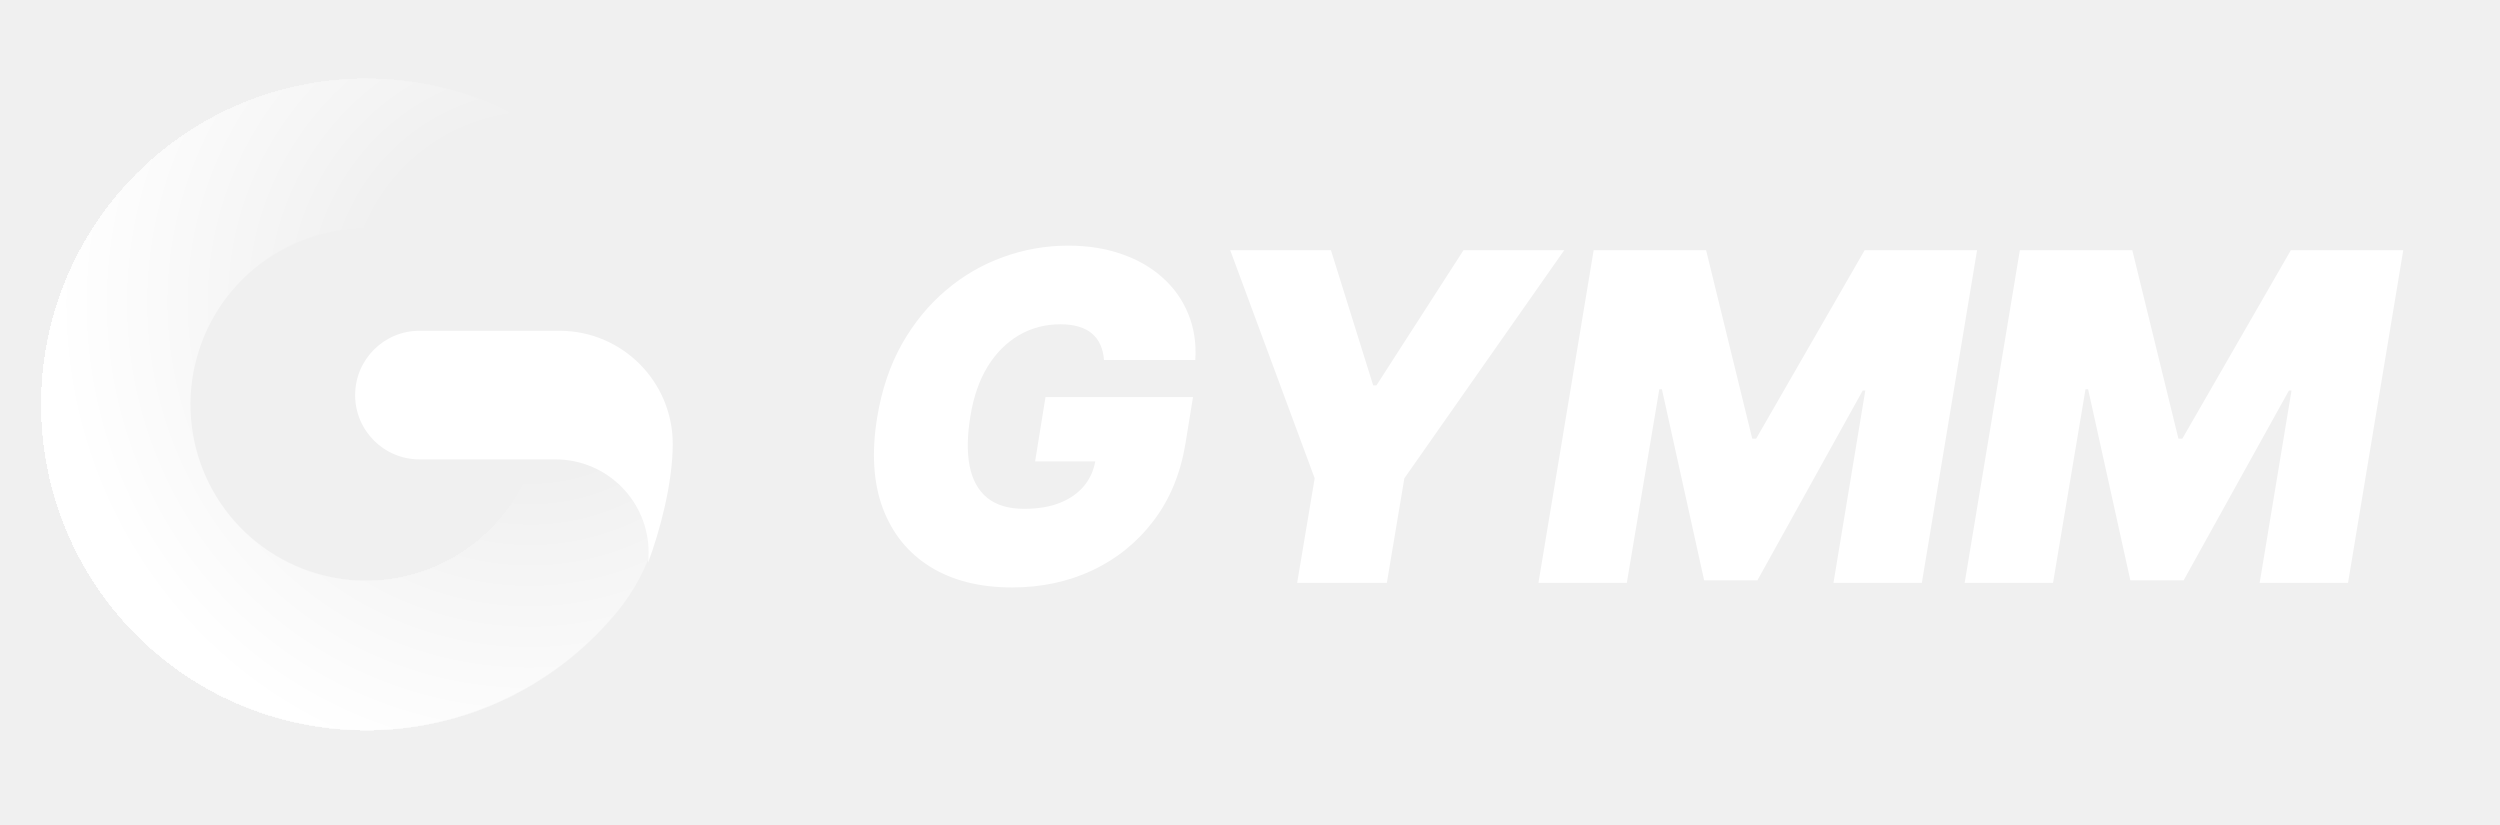
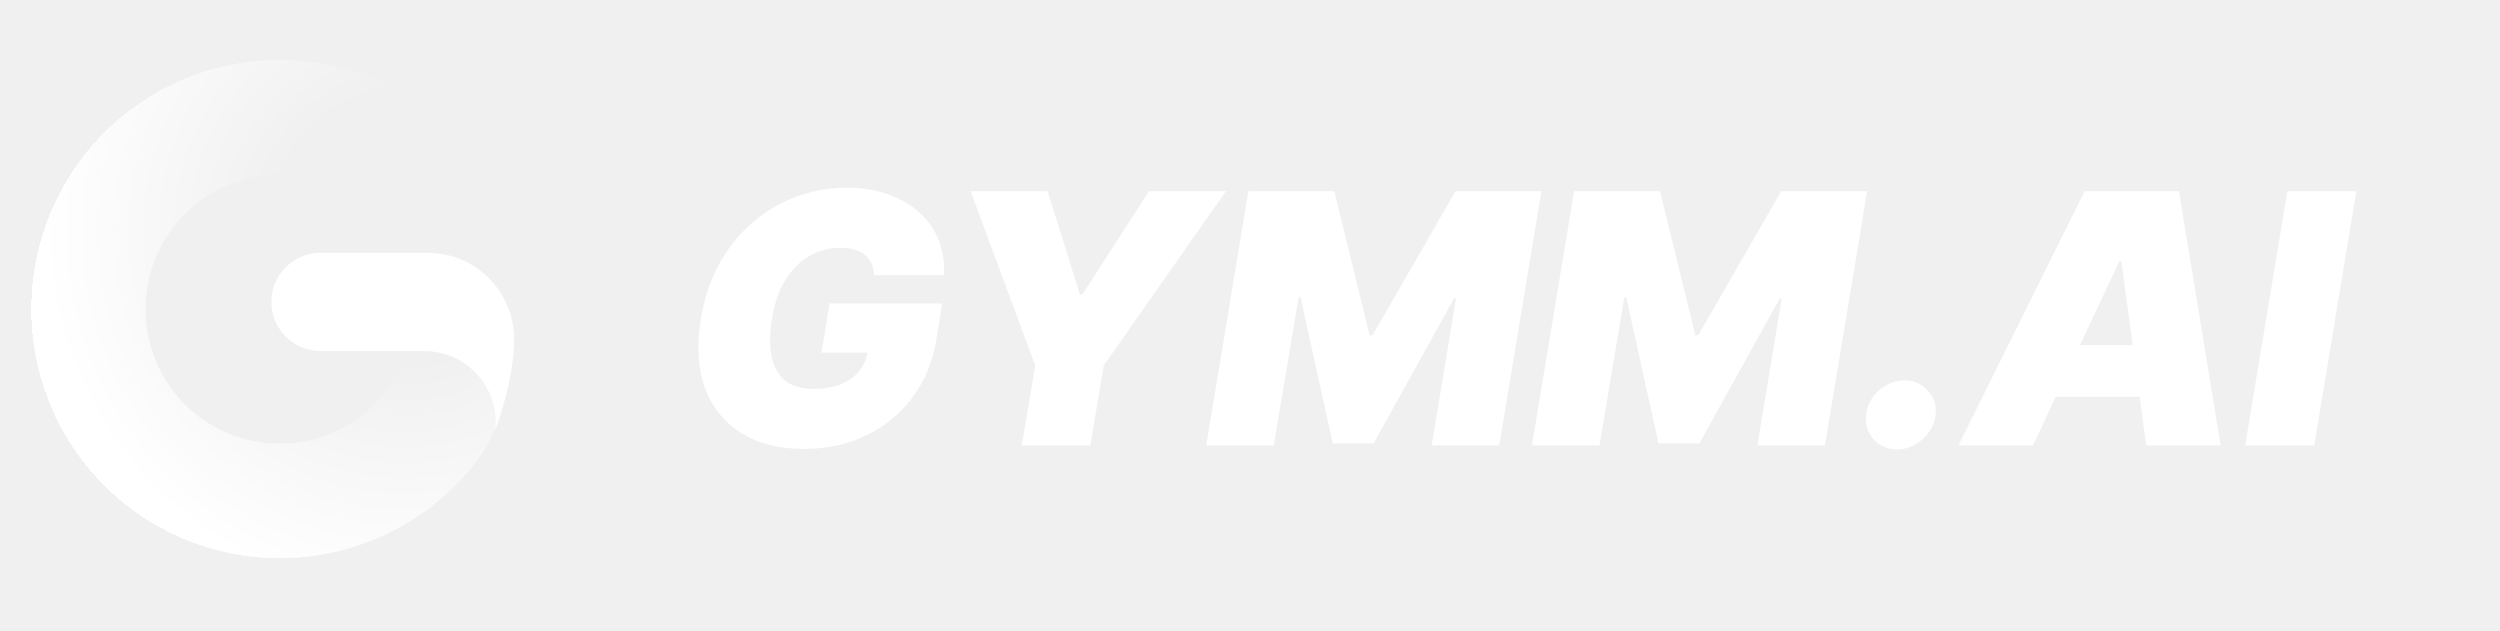
- <svg xmlns="http://www.w3.org/2000/svg" width="94" height="31" viewBox="0 0 94 31" fill="none">
-   <path d="M41.51 13.537C41.494 13.321 41.449 13.132 41.376 12.969C41.302 12.802 41.198 12.661 41.064 12.547C40.93 12.429 40.763 12.341 40.563 12.284C40.368 12.223 40.138 12.193 39.873 12.193C39.303 12.193 38.784 12.329 38.315 12.602C37.847 12.875 37.454 13.268 37.136 13.781C36.823 14.294 36.607 14.913 36.489 15.638C36.367 16.371 36.356 16.998 36.458 17.519C36.56 18.041 36.78 18.44 37.118 18.717C37.46 18.994 37.922 19.132 38.505 19.132C39.026 19.132 39.476 19.057 39.855 18.906C40.233 18.755 40.537 18.541 40.765 18.265C40.993 17.988 41.135 17.662 41.192 17.287L41.779 17.348H38.92L39.311 14.929H44.857L44.576 16.664C44.389 17.804 43.986 18.78 43.367 19.59C42.752 20.396 41.986 21.015 41.07 21.447C40.154 21.875 39.148 22.088 38.053 22.088C36.839 22.088 35.815 21.83 34.98 21.313C34.145 20.796 33.549 20.058 33.19 19.101C32.836 18.144 32.767 17.006 32.983 15.687C33.154 14.652 33.463 13.736 33.911 12.938C34.363 12.14 34.915 11.466 35.566 10.916C36.218 10.362 36.937 9.945 37.723 9.664C38.509 9.379 39.323 9.236 40.166 9.236C40.903 9.236 41.573 9.342 42.176 9.554C42.778 9.762 43.294 10.059 43.721 10.446C44.149 10.829 44.468 11.283 44.68 11.808C44.896 12.333 44.984 12.909 44.943 13.537H41.51ZM46.256 9.407H50.043L51.632 14.49H51.754L55.028 9.407H58.815L52.804 17.984L52.145 21.917H48.773L49.432 17.984L46.256 9.407ZM59.922 9.407H64.149L65.884 16.493H66.031L70.111 9.407H74.338L72.261 21.917H68.938L70.135 14.685H70.038L66.079 21.82H64.076L62.488 14.636H62.39L61.168 21.917H57.845L59.922 9.407ZM75.947 9.407H80.174L81.909 16.493H82.056L86.136 9.407H90.363L88.286 21.917H84.963L86.161 14.685H86.063L82.105 21.82H80.101L78.513 14.636H78.415L77.194 21.917H73.871L75.947 9.407Z" fill="white" />
+ <svg xmlns="http://www.w3.org/2000/svg" width="123" height="31" viewBox="0 0 123 31" fill="none">
+   <path d="M43.01 13.537C42.994 13.321 42.949 13.132 42.876 12.969C42.802 12.802 42.698 12.661 42.564 12.547C42.43 12.429 42.263 12.341 42.063 12.284C41.868 12.223 41.638 12.193 41.373 12.193C40.803 12.193 40.283 12.329 39.815 12.602C39.347 12.875 38.954 13.268 38.636 13.781C38.323 14.294 38.107 14.913 37.989 15.638C37.867 16.371 37.856 16.998 37.958 17.519C38.06 18.041 38.28 18.44 38.618 18.717C38.96 18.994 39.422 19.132 40.005 19.132C40.526 19.132 40.976 19.057 41.355 18.906C41.733 18.755 42.037 18.541 42.265 18.265C42.493 17.988 42.635 17.662 42.692 17.287L43.279 17.348H40.42L40.811 14.929H46.357L46.076 16.664C45.889 17.804 45.486 18.78 44.867 19.59C44.252 20.396 43.486 21.015 42.57 21.447C41.654 21.875 40.648 22.088 39.553 22.088C38.339 22.088 37.315 21.83 36.48 21.313C35.645 20.796 35.049 20.058 34.69 19.101C34.336 18.144 34.267 17.006 34.483 15.687C34.654 14.652 34.963 13.736 35.411 12.938C35.863 12.14 36.415 11.466 37.066 10.916C37.718 10.362 38.437 9.945 39.223 9.664C40.009 9.379 40.823 9.236 41.666 9.236C42.403 9.236 43.073 9.342 43.676 9.554C44.278 9.762 44.794 10.059 45.221 10.446C45.649 10.829 45.968 11.283 46.18 11.808C46.396 12.333 46.483 12.909 46.443 13.537H43.01ZM47.756 9.407H51.543L53.132 14.49H53.254L56.528 9.407H60.315L54.304 17.984L53.645 21.917H50.273L50.932 17.984L47.756 9.407ZM61.422 9.407H65.649L67.384 16.493H67.531L71.611 9.407H75.838L73.761 21.917H70.438L71.635 14.685H71.538L67.579 21.82H65.576L63.988 14.636H63.89L62.668 21.917H59.345L61.422 9.407ZM77.447 9.407H81.674L83.409 16.493H83.556L87.636 9.407H91.863L89.786 21.917H86.463L87.661 14.685H87.563L83.605 21.82H81.601L80.013 14.636H79.915L78.694 21.917H75.371L77.447 9.407ZM93.351 22.113C92.874 22.113 92.485 21.948 92.184 21.618C91.887 21.284 91.762 20.879 91.811 20.402C91.86 19.938 92.07 19.541 92.44 19.211C92.815 18.881 93.241 18.717 93.717 18.717C94.169 18.717 94.546 18.881 94.847 19.211C95.153 19.541 95.281 19.938 95.232 20.402C95.199 20.72 95.087 21.009 94.896 21.27C94.709 21.526 94.477 21.732 94.2 21.887C93.927 22.038 93.644 22.113 93.351 22.113ZM100.021 21.917H96.356L102.562 9.407H107.204L109.257 21.917H105.592L104.37 12.852H104.272L100.021 21.917ZM100.168 16.982H107.058L106.618 19.523H99.728L100.168 16.982ZM115.935 9.407L113.858 21.917H110.462L112.538 9.407H115.935Z" fill="white" />
  <path d="M21.088 12.438C23.416 12.465 25.295 14.36 25.295 16.694C25.295 18.168 24.81 19.981 24.368 21.154C24.381 21.03 24.388 20.903 24.388 20.775C24.388 18.842 22.82 17.274 20.886 17.273H15.772C14.436 17.273 13.353 16.191 13.353 14.855C13.353 13.52 14.436 12.437 15.772 12.437H21.062C21.071 12.437 21.08 12.438 21.088 12.438Z" fill="white" />
-   <mask id="mask0_232_4015" style="mask-type:alpha" maskUnits="userSpaceOnUse" x="0" y="1" width="27" height="29">
-     <rect y="1.402" width="26.756" height="27.663" fill="url(#paint0_radial_232_4015)" />
+   <mask id="mask0_447_774" style="mask-type:alpha" maskUnits="userSpaceOnUse" x="0" y="1" width="27" height="29">
+     <rect y="1.402" width="26.756" height="27.663" fill="url(#paint0_radial_447_774)" />
  </mask>
-   <g mask="url(#mask0_232_4015)">
-     <g filter="url(#filter0_ii_232_4015)">
-       <path d="M7.229 4.873C9.629 3.344 12.486 2.704 15.308 3.06C17.198 3.299 18.994 3.974 20.558 5.019C21.843 5.877 21.775 7.681 20.65 8.741C19.521 9.803 17.745 9.674 16.314 9.08C15.772 8.855 15.199 8.701 14.609 8.626C13.08 8.434 11.532 8.781 10.232 9.609C8.931 10.437 7.96 11.693 7.485 13.162C7.009 14.63 7.06 16.219 7.628 17.654C8.196 19.089 9.246 20.28 10.597 21.023C11.947 21.765 13.514 22.014 15.027 21.723C16.54 21.433 17.904 20.622 18.885 19.431C19.353 18.864 19.72 18.227 19.975 17.549C20.442 16.31 21.476 15.202 22.8 15.202C24.123 15.202 25.223 16.276 25.119 17.594C24.962 19.57 24.5 21.431 23.203 23.004C21.393 25.202 18.873 26.698 16.08 27.234C13.287 27.77 10.396 27.313 7.903 25.942C5.41 24.571 3.472 22.372 2.423 19.723C1.375 17.074 1.28 14.142 2.158 11.431C3.035 8.72 4.828 6.401 7.229 4.873Z" fill="white" />
+   <g mask="url(#mask0_447_774)">
+     <g filter="url(#filter0_ii_447_774)">
+       <path d="M7.229 4.873C9.629 3.345 12.487 2.703 15.308 3.059C17.198 3.298 18.994 3.975 20.558 5.019C21.843 5.878 21.775 7.682 20.65 8.741C19.521 9.803 17.745 9.673 16.314 9.079C15.772 8.854 15.199 8.701 14.609 8.627C13.08 8.434 11.532 8.781 10.232 9.609C8.932 10.437 7.96 11.694 7.485 13.162C7.01 14.63 7.06 16.219 7.628 17.654C8.196 19.089 9.246 20.281 10.596 21.023C11.947 21.766 13.514 22.013 15.027 21.723C16.54 21.432 17.904 20.622 18.885 19.431C19.353 18.864 19.72 18.228 19.975 17.55C20.442 16.31 21.476 15.201 22.8 15.201C24.123 15.201 25.223 16.275 25.119 17.594C24.962 19.57 24.5 21.431 23.204 23.005C21.393 25.202 18.873 26.697 16.081 27.233C13.288 27.77 10.396 27.313 7.903 25.942C5.41 24.571 3.472 22.371 2.423 19.723C1.375 17.074 1.28 14.141 2.158 11.431C3.035 8.72 4.829 6.401 7.229 4.873Z" fill="white" />
    </g>
  </g>
  <defs>
-     <filter id="filter0_ii_232_4015" x="1.562" y="2.107" width="24.773" height="25.597" filterUnits="userSpaceOnUse" color-interpolation-filters="sRGB">
+     <filter id="filter0_ii_447_774" x="1.562" y="2.107" width="24.773" height="25.597" filterUnits="userSpaceOnUse" color-interpolation-filters="sRGB">
      <feFlood flood-opacity="0" result="BackgroundImageFix" />
      <feBlend mode="normal" in="SourceGraphic" in2="BackgroundImageFix" result="shape" />
      <feColorMatrix in="SourceAlpha" type="matrix" values="0 0 0 0 0 0 0 0 0 0 0 0 0 0 0 0 0 0 127 0" result="hardAlpha" />
      <feOffset dx="1.512" dy="-0.857" />
      <feGaussianBlur stdDeviation="0.605" />
      <feComposite in2="hardAlpha" operator="arithmetic" k2="-1" k3="1" />
      <feColorMatrix type="matrix" values="0 0 0 0 1 0 0 0 0 1 0 0 0 0 1 0 0 0 0.25 0" />
-       <feBlend mode="normal" in2="shape" result="effect1_innerShadow_232_4015" />
+       <feBlend mode="normal" in2="shape" result="effect1_innerShadow_447_774" />
      <feColorMatrix in="SourceAlpha" type="matrix" values="0 0 0 0 0 0 0 0 0 0 0 0 0 0 0 0 0 0 127 0" result="hardAlpha" />
      <feOffset dx="1.512" dy="0.252" />
      <feGaussianBlur stdDeviation="0.605" />
      <feComposite in2="hardAlpha" operator="arithmetic" k2="-1" k3="1" />
      <feColorMatrix type="matrix" values="0 0 0 0 1 0 0 0 0 1 0 0 0 0 1 0 0 0 0.9 0" />
-       <feBlend mode="normal" in2="effect1_innerShadow_232_4015" result="effect2_innerShadow_232_4015" />
+       <feBlend mode="normal" in2="effect1_innerShadow_447_774" result="effect2_innerShadow_447_774" />
    </filter>
-     <radialGradient id="paint0_radial_232_4015" cx="0" cy="0" r="1" gradientUnits="userSpaceOnUse" gradientTransform="translate(20.0295 11.177) rotate(111.559) scale(18.1692 17.8496)">
+     <radialGradient id="paint0_radial_447_774" cx="0" cy="0" r="1" gradientUnits="userSpaceOnUse" gradientTransform="translate(20.0295 11.177) rotate(111.559) scale(18.1692 17.8496)">
      <stop offset="0.365" stop-color="#D9D9D9" stop-opacity="0" />
      <stop offset="1" stop-color="#737373" />
    </radialGradient>
  </defs>
</svg>
